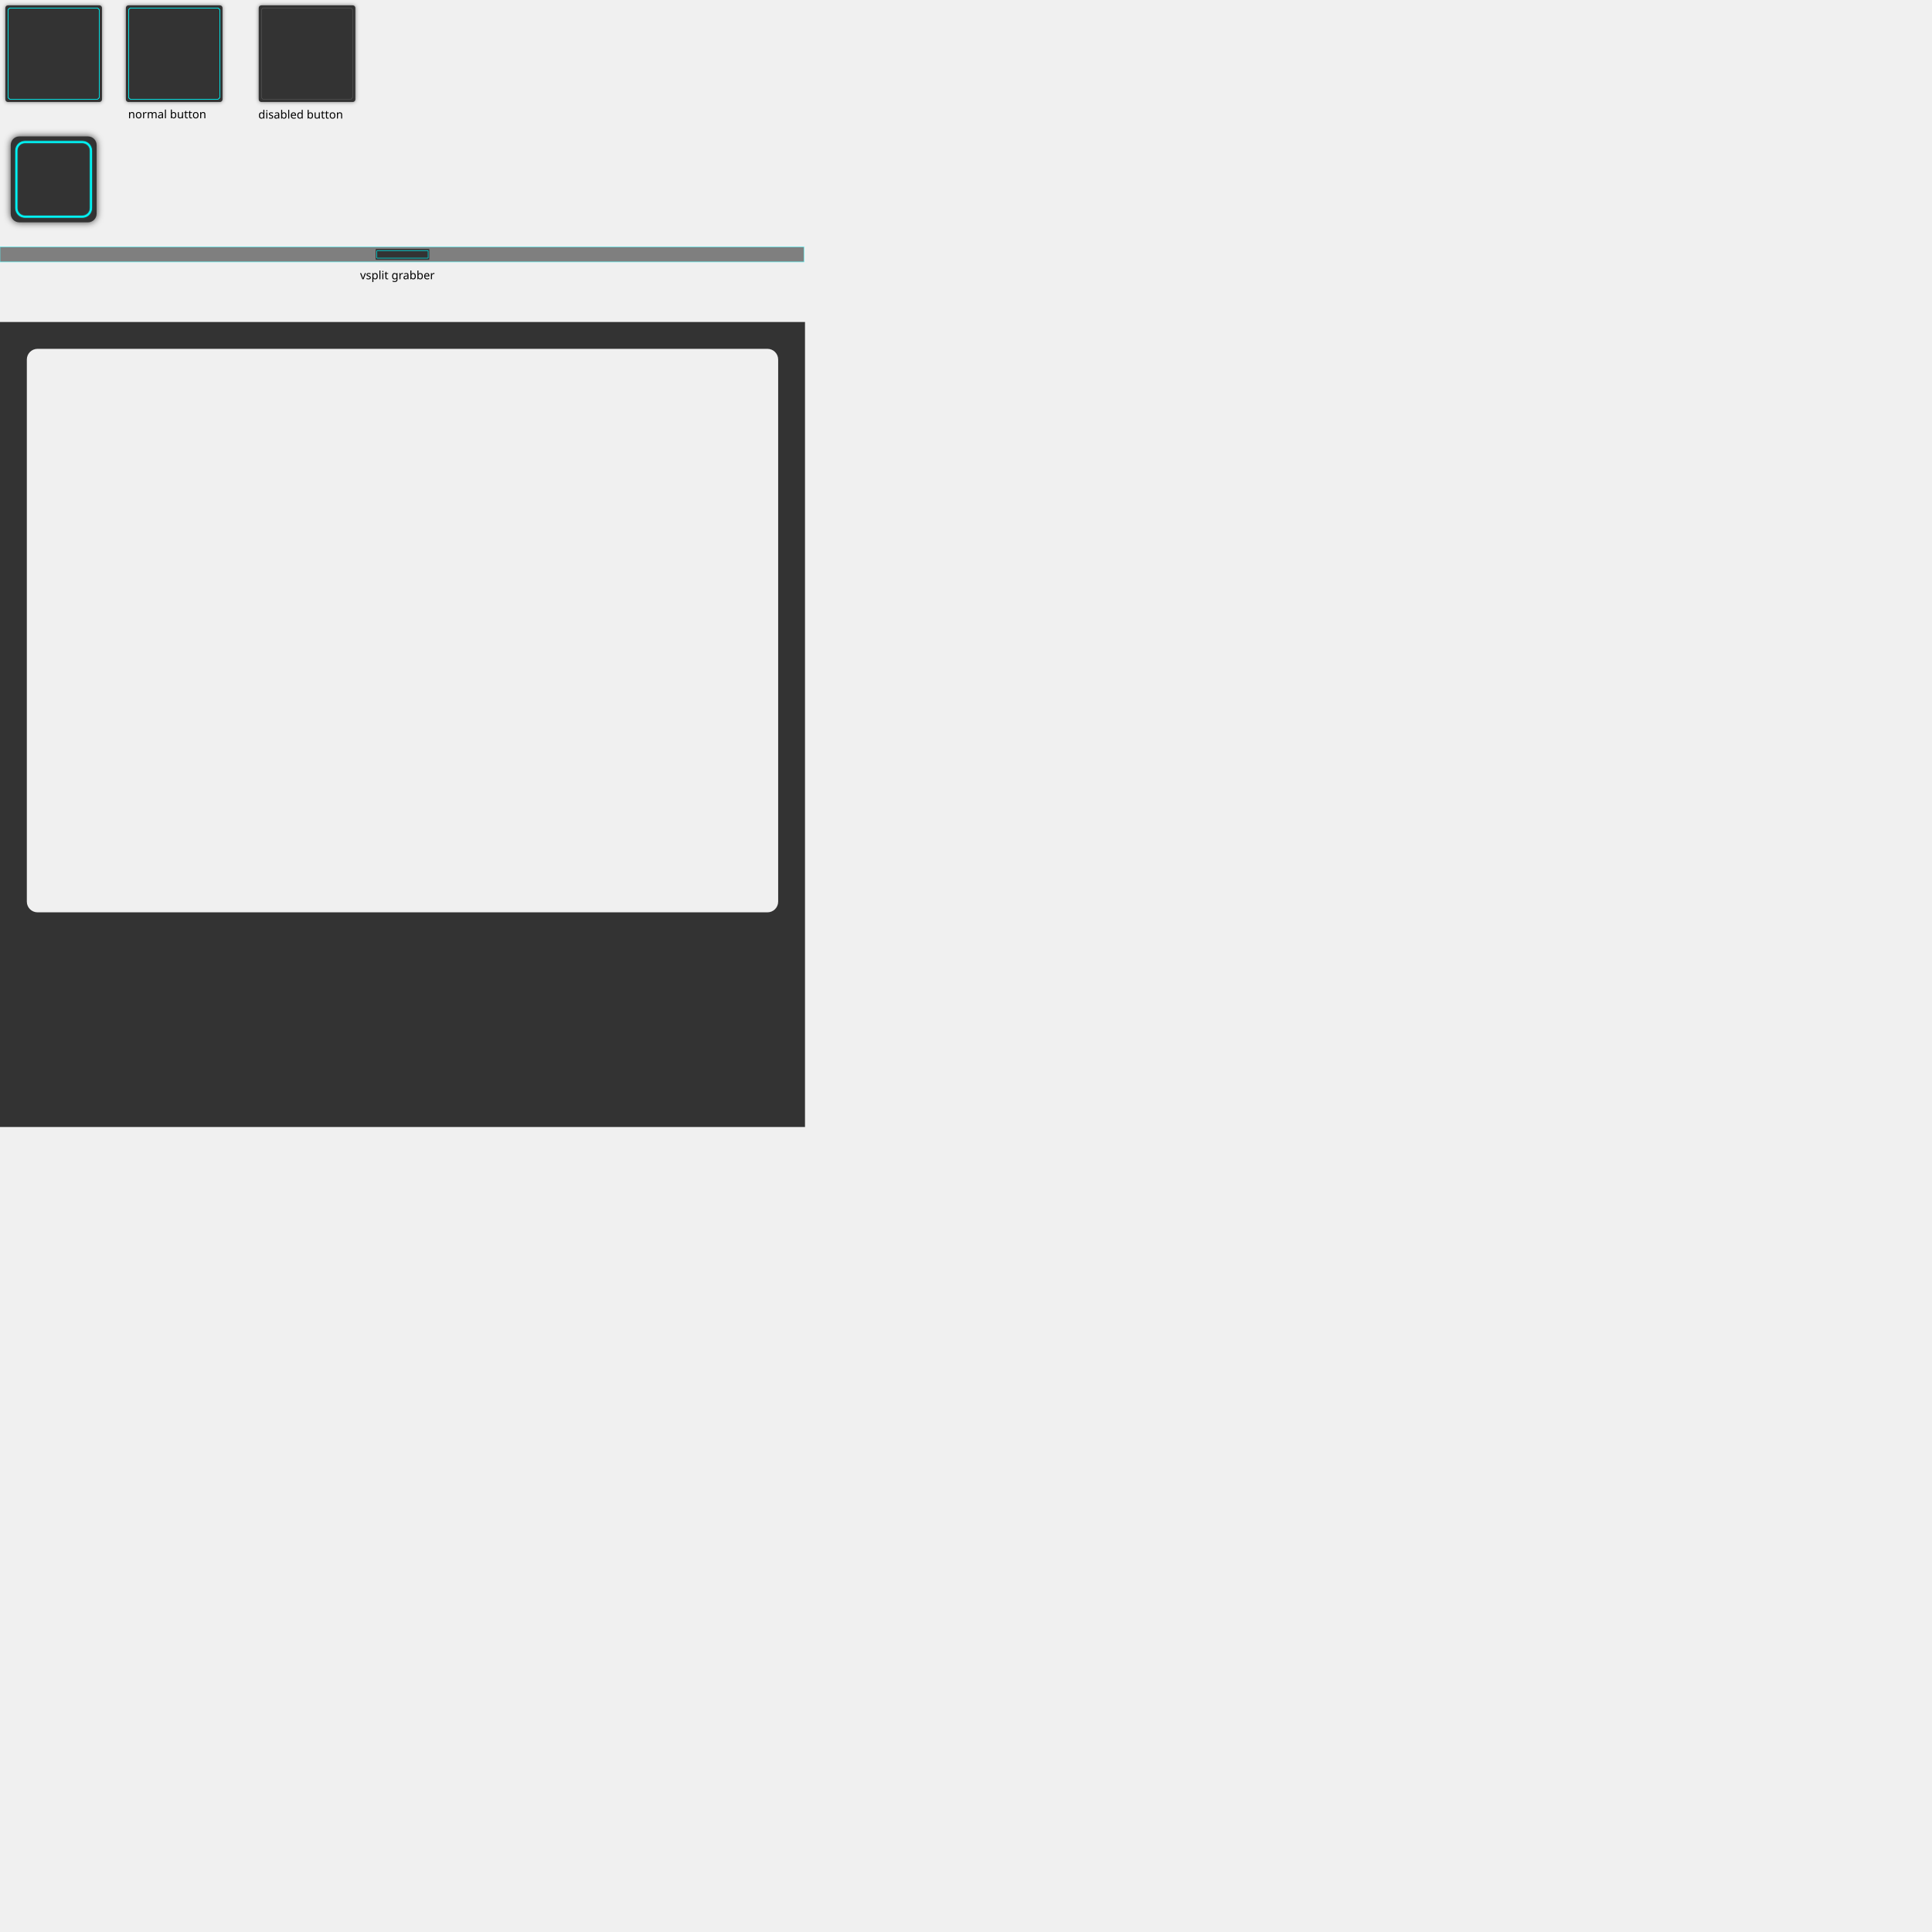
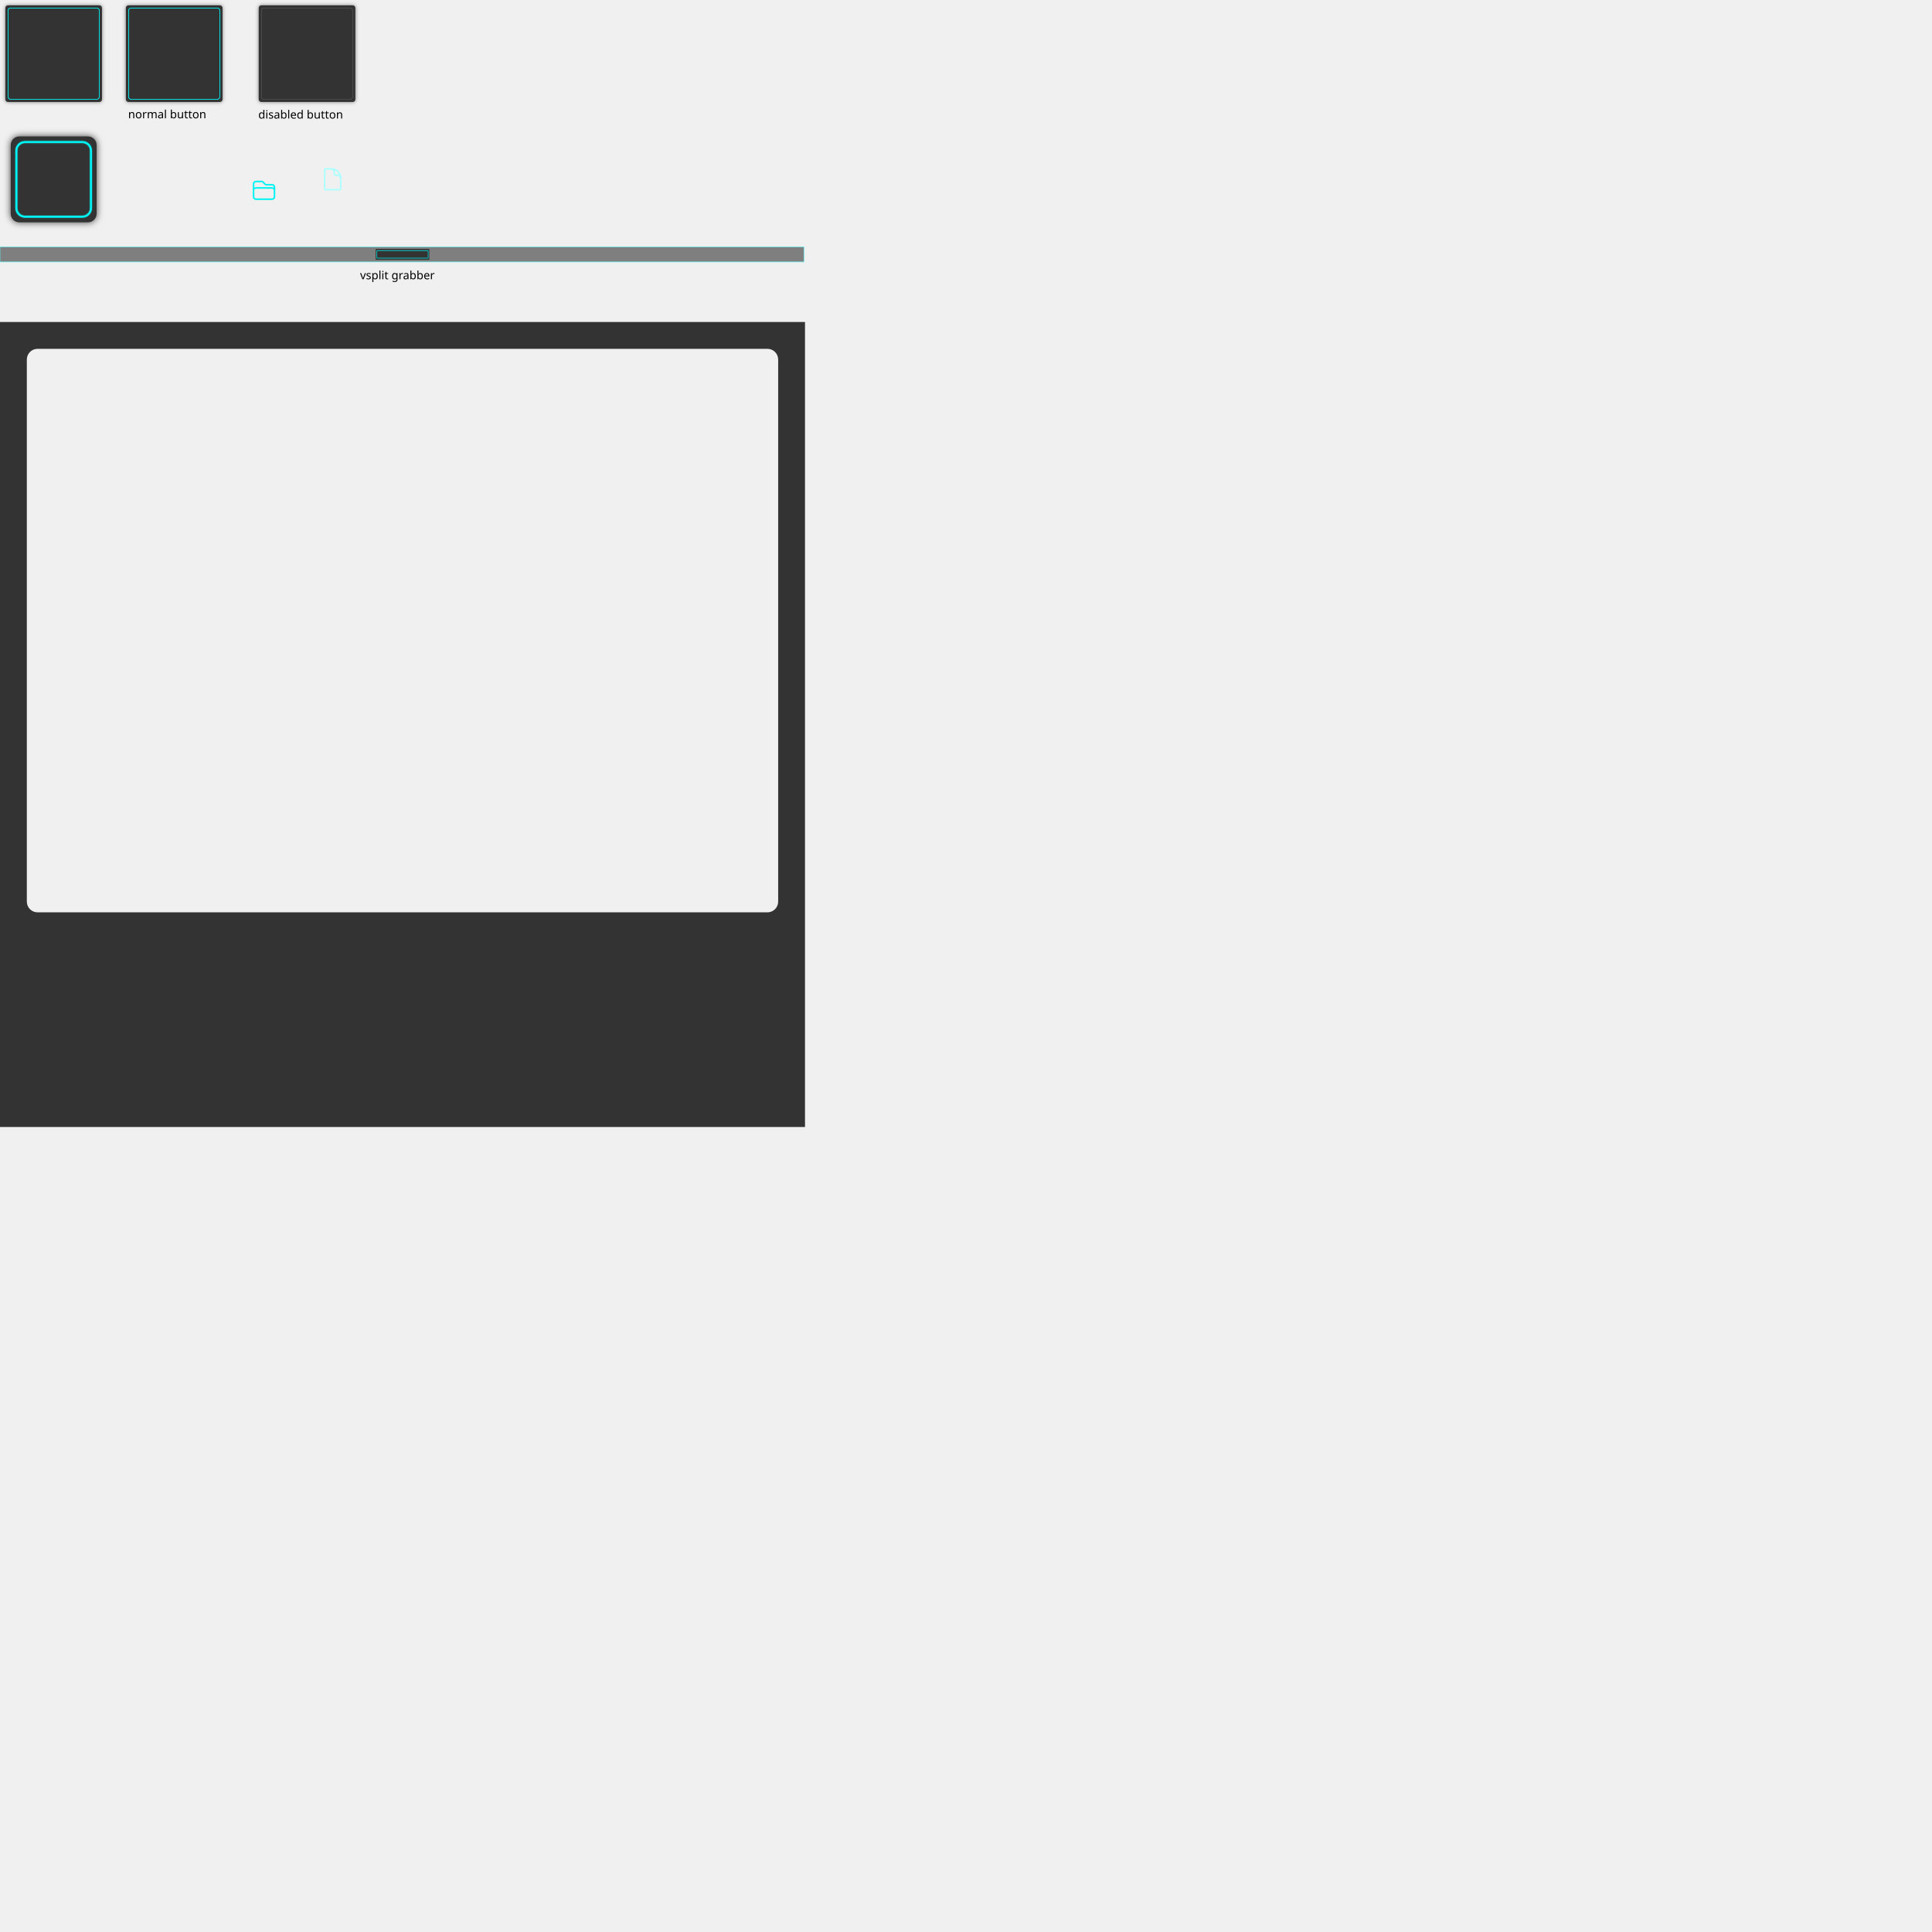
- <svg xmlns="http://www.w3.org/2000/svg" width="1800" height="1800" viewBox="0 0 1800 1800" version="1.1" id="svg1">
+ <svg xmlns="http://www.w3.org/2000/svg" width="1800" height="1800" viewBox="0 0 1800 1800" version="1.1" id="svg1" xml:space="preserve">
  <defs id="defs1">
    <filter style="color-interpolation-filters:sRGB" id="filter4" x="-0.048" y="-0.048" width="1.096" height="1.096">
      <feGaussianBlur stdDeviation="1.8" id="feGaussianBlur4" />
    </filter>
    <filter style="color-interpolation-filters:sRGB" id="filter10" x="-0.015" y="-0.015" width="1.03" height="1.03">
      <feGaussianBlur stdDeviation="0.425" id="feGaussianBlur10" />
    </filter>
    <filter style="color-interpolation-filters:sRGB" id="filter11" x="-0.108" y="-0.108" width="1.216" height="1.216">
      <feGaussianBlur stdDeviation="3.6" id="feGaussianBlur11" />
    </filter>
    <filter style="color-interpolation-filters:sRGB" id="filter12" x="-0.038" y="-0.038" width="1.076" height="1.076">
      <feGaussianBlur stdDeviation="0.681" id="feGaussianBlur12" />
    </filter>
    <filter style="color-interpolation-filters:sRGB" id="filter13" x="-0.021" y="-0.021" width="1.041" height="1.041">
      <feGaussianBlur stdDeviation="0.281" id="feGaussianBlur13" />
    </filter>
    <filter style="color-interpolation-filters:sRGB" id="filter14" x="-0.009" y="-0.009" width="1.018" height="1.018">
      <feGaussianBlur stdDeviation="0.056" id="feGaussianBlur14" />
    </filter>
  </defs>
  <g id="layer1">
    <rect style="opacity:0;fill:#ffffff;stroke-width:1;stroke-linecap:round;stroke-linejoin:round" id="rect1" width="100" height="100" x="0" y="0" ry="0" rx="0" />
    <rect style="opacity:1;fill:#000000;fill-opacity:0.5;stroke-width:1;stroke-linecap:round;stroke-linejoin:round;filter:url(#filter4)" id="rect4" width="90" height="90" x="5" y="5" ry="2.345" rx="2.345" />
    <rect style="opacity:1;fill:#333333;fill-opacity:1;stroke-width:1;stroke-linecap:round;stroke-linejoin:round" id="rect3" width="90" height="90" x="5" y="5" ry="2.345" rx="2.345" />
    <rect style="opacity:0;fill:#ffffff;stroke-width:1;stroke-linecap:round;stroke-linejoin:round" id="rect2" width="100" height="100" x="-2.1655273e-06" y="117.114" ry="0" rx="0" />
    <rect style="opacity:0.75;fill:#000000;fill-opacity:1;stroke-width:1;stroke-linecap:round;stroke-linejoin:round;filter:url(#filter11)" id="rect11" width="80" height="80" x="10" y="127.114" ry="8" rx="8" />
    <rect style="fill:#333333;fill-opacity:1;stroke-width:1;stroke-linecap:round;stroke-linejoin:round" id="rect6" width="80" height="80" x="10" y="127.114" ry="8" rx="8" />
    <rect style="fill:none;fill-opacity:1;stroke:#00f2f3;stroke-width:2;stroke-linecap:round;stroke-linejoin:round;stroke-dasharray:none;stroke-opacity:1;filter:url(#filter12)" id="rect7" width="69.5" height="69.5" x="15.25" y="132.364" ry="8" rx="8" />
    <rect style="opacity:1;fill:none;fill-opacity:1;stroke:#00f2f3;stroke-width:0.5;stroke-linecap:round;stroke-linejoin:round;stroke-dasharray:none;stroke-opacity:1" id="rect9" width="85" height="85" x="7.5" y="7.5" ry="2.345" rx="2.345" />
    <rect style="opacity:1;fill:none;fill-opacity:1;stroke:#00f2f3;stroke-width:0.5;stroke-linecap:round;stroke-linejoin:round;stroke-dasharray:none;stroke-opacity:1;filter:url(#filter10)" id="rect10" width="85" height="85" x="7.5" y="7.5" ry="2.345" rx="2.345" />
    <rect style="fill:none;fill-opacity:1;stroke:#00f2f3;stroke-width:1.5;stroke-linecap:round;stroke-linejoin:round;stroke-dasharray:none;stroke-opacity:1;filter:url(#filter13)" id="rect12" width="69.5" height="69.5" x="15.25" y="132.364" ry="8" rx="8" />
    <rect style="fill:none;fill-opacity:1;stroke:#00f2f3;stroke-width:1;stroke-linecap:round;stroke-linejoin:round;stroke-dasharray:none;stroke-opacity:1;filter:url(#filter14)" id="rect13" width="69.5" height="69.5" x="15.25" y="132.364" ry="8" rx="8" />
    <rect style="fill:none;fill-opacity:1;stroke:#00f2f3;stroke-width:0.5;stroke-linecap:round;stroke-linejoin:round;stroke-dasharray:none;stroke-opacity:1" id="rect14" width="69.5" height="69.5" x="15.25" y="132.364" ry="8" rx="8" />
    <rect style="opacity:0;fill:#ffffff;stroke-width:0.2;stroke-linecap:round;stroke-linejoin:round" id="rect2-7" width="20" height="20" x="49.064" y="252.588" ry="0" rx="0" />
    <rect style="opacity:0;fill:#ffffff;stroke-width:1;stroke-linecap:round;stroke-linejoin:round" id="rect5" width="100" height="100" x="112.294" y="0" ry="0" rx="0" />
    <rect style="opacity:1;fill:#000000;fill-opacity:0.5;stroke-width:1;stroke-linecap:round;stroke-linejoin:round;filter:url(#filter4)" id="rect8" width="90" height="90" x="117.294" y="5" ry="2.345" rx="2.345" />
    <rect style="opacity:1;fill:#333333;fill-opacity:1;stroke-width:1;stroke-linecap:round;stroke-linejoin:round" id="rect15" width="90" height="90" x="117.294" y="5" ry="2.345" rx="2.345" />
    <rect style="opacity:1;fill:none;fill-opacity:1;stroke:#00f2f3;stroke-width:0.5;stroke-linecap:round;stroke-linejoin:round;stroke-dasharray:none;stroke-opacity:1" id="rect16" width="85" height="85" x="119.794" y="7.5" ry="2.345" rx="2.345" />
    <rect style="opacity:1;fill:none;fill-opacity:1;stroke:#00f2f3;stroke-width:0.5;stroke-linecap:round;stroke-linejoin:round;stroke-dasharray:none;stroke-opacity:1;filter:url(#filter10)" id="rect17" width="85" height="85" x="119.794" y="7.5" ry="2.345" rx="2.345" />
    <text xml:space="preserve" style="font-style:normal;font-variant:normal;font-weight:normal;font-stretch:normal;font-size:10.667px;line-height:125%;font-family:'MV Boli';-inkscape-font-specification:'MV Boli';text-align:center;letter-spacing:0px;word-spacing:0px;text-anchor:middle;fill:#000000;fill-opacity:1;stroke:none;stroke-width:1px;stroke-linecap:butt;stroke-linejoin:miter;stroke-opacity:1" x="162.7" y="110.221" id="text17">
      <tspan id="tspan17" x="162.7" y="110.221" style="font-size:10.667px">normal button</tspan>
    </text>
    <rect style="opacity:0;fill:#ffffff;stroke-width:1;stroke-linecap:round;stroke-linejoin:round" id="rect18" width="100" height="100" x="236.071" y="0" ry="0" rx="0" />
    <rect style="opacity:1;fill:#000000;fill-opacity:0.5;stroke-width:1;stroke-linecap:round;stroke-linejoin:round;filter:url(#filter4)" id="rect19" width="90" height="90" x="241.071" y="5" ry="2.345" rx="2.345" />
    <rect style="opacity:1;fill:#333333;fill-opacity:1;stroke-width:1;stroke-linecap:round;stroke-linejoin:round" id="rect20" width="90" height="90" x="241.071" y="5" ry="2.345" rx="2.345" />
    <rect style="opacity:1;fill:none;fill-opacity:1;stroke:#4d4d4d;stroke-width:0.5;stroke-linecap:round;stroke-linejoin:round;stroke-dasharray:none;stroke-opacity:1" id="rect21" width="85" height="85" x="243.571" y="7.5" ry="2.345" rx="2.345" />
    <rect style="opacity:1;fill:none;fill-opacity:1;stroke:#4c4c4c;stroke-width:0.499;stroke-linecap:round;stroke-linejoin:round;stroke-dasharray:none;stroke-opacity:1;filter:url(#filter10)" id="rect22" width="85" height="85" x="243.571" y="7.5" ry="2.339" rx="2.345" transform="matrix(1,0,0,1.002358,0,-0.1179031)" />
    <text xml:space="preserve" style="font-style:normal;font-variant:normal;font-weight:normal;font-stretch:normal;font-size:10.667px;line-height:125%;font-family:'MV Boli';-inkscape-font-specification:'MV Boli';text-align:center;letter-spacing:0px;word-spacing:0px;text-anchor:middle;fill:#000000;fill-opacity:1;stroke:none;stroke-width:1px;stroke-linecap:butt;stroke-linejoin:miter;stroke-opacity:1" x="287.06" y="110.461" id="text22">
      <tspan id="tspan22" x="287.06" y="110.461" style="font-size:10.667px">disabled button</tspan>
    </text>
    <path id="rect25-9" style="fill:#333333;fill-opacity:1;stroke:none;stroke-width:0.5;stroke-linecap:round;stroke-linejoin:round;stroke-opacity:1" d="M 0 300 L 0 1050 L 750 1050 L 750 300 L 0 300 z M 35 325 L 715 325 C 720.54 325 725 329.46 725 335 L 725 840 C 725 845.54 720.54 850 715 850 L 35 850 C 29.46 850 25 845.54 25 840 L 25 335 C 25 329.46 29.46 325 35 325 z " />
    <rect style="fill:#333333;fill-opacity:1;stroke:none;stroke-width:0.5;stroke-linecap:round;stroke-linejoin:round;stroke-opacity:1" id="rect25-9-6" width="750" height="750" x="1846.936" y="217.114" />
    <rect style="fill:#bfbfbf;fill-opacity:1;stroke:none;stroke-width:0.5;stroke-linecap:round;stroke-linejoin:round;stroke-opacity:1" id="rect26-1-1" width="700" height="525" x="1871.936" y="242.114" rx="10" ry="10" />
    <text xml:space="preserve" style="font-style:normal;font-variant:normal;font-weight:normal;font-stretch:normal;font-size:10.667px;line-height:125%;font-family:'MV Boli';-inkscape-font-specification:'MV Boli';text-align:center;letter-spacing:0px;word-spacing:0px;text-anchor:middle;fill:#000000;fill-opacity:1;stroke:none;stroke-width:1px;stroke-linecap:butt;stroke-linejoin:miter;stroke-opacity:1" x="377.165" y="260.182" id="text426">
      <tspan id="tspan424" x="377.165" y="260.182" style="font-size:10.667px">vsplit grabber</tspan>
    </text>
    <g id="g1945">
      <rect style="opacity:0.6;fill:#333333;fill-opacity:1;stroke:#00f2f3;stroke-width:0.5;stroke-linecap:round;stroke-dasharray:none;stroke-opacity:1" id="rect1998" width="749" height="14" x="0" y="230" />
      <g id="g2908" transform="translate(325)">
        <rect style="fill:#333333;fill-opacity:1;stroke:none;stroke-width:0.28;stroke-linecap:round;stroke-linejoin:round" id="rect6-2" width="50" height="10" x="25" y="232" ry="0.357" rx="0.357" />
        <rect style="fill:#333333;fill-opacity:1;stroke:#00f2f3;stroke-width:0.5;stroke-linecap:round;stroke-linejoin:round;stroke-dasharray:none;stroke-opacity:1" id="rect1789" width="47.81" height="7" x="26.095" y="233.5" ry="0.26" rx="0.25" />
      </g>
+       <g style="fill:none;stroke:#00f3f3;stroke-width:1.5;fill-opacity:1;stroke-opacity:1" id="g416" transform="translate(233.9654,165.3373)">
+         <path stroke-linecap="round" stroke-linejoin="round" d="M 2.25,12.75 V 12 A 2.25,2.25 0 0 1 4.5,9.75 h 15 A 2.25,2.25 0 0 1 21.75,12 v 0.75 M 13.06,6.31 10.94,4.19 A 1.5,1.5 0 0 0 9.879,3.75 H 4.5 A 2.25,2.25 0 0 0 2.25,6 v 12 a 2.25,2.25 0 0 0 2.25,2.25 h 15 A 2.25,2.25 0 0 0 21.75,18 V 9 A 2.25,2.25 0 0 0 19.5,6.75 h -5.379 a 1.5,1.5 0 0 1 -1.06,-0.44 z" id="path407" style="fill:none;fill-opacity:1;stroke:#00f3f3;stroke-opacity:1" />
+       </g>
+       <g style="fill:none;stroke:#b0ffff;stroke-width:1.5;stroke-opacity:1" id="g427" transform="translate(297.9798,154.9566)">
+         <path stroke-linecap="round" stroke-linejoin="round" d="M 19.5,14.25 V 11.625 A 3.375,3.375 0 0 0 16.125,8.25 h -1.5 A 1.125,1.125 0 0 1 13.5,7.125 v -1.5 A 3.375,3.375 0 0 0 10.125,2.25 H 8.25 m 2.25,0 H 5.625 C 5.004,2.25 4.5,2.754 4.5,3.375 v 17.25 c 0,0.621 0.504,1.125 1.125,1.125 h 12.75 c 0.621,0 1.125,-0.504 1.125,-1.125 V 11.25 a 9,9 0 0 0 -9,-9 z" id="path418" style="stroke:#b0ffff;stroke-opacity:1" />
+       </g>
    </g>
  </g>
</svg>
